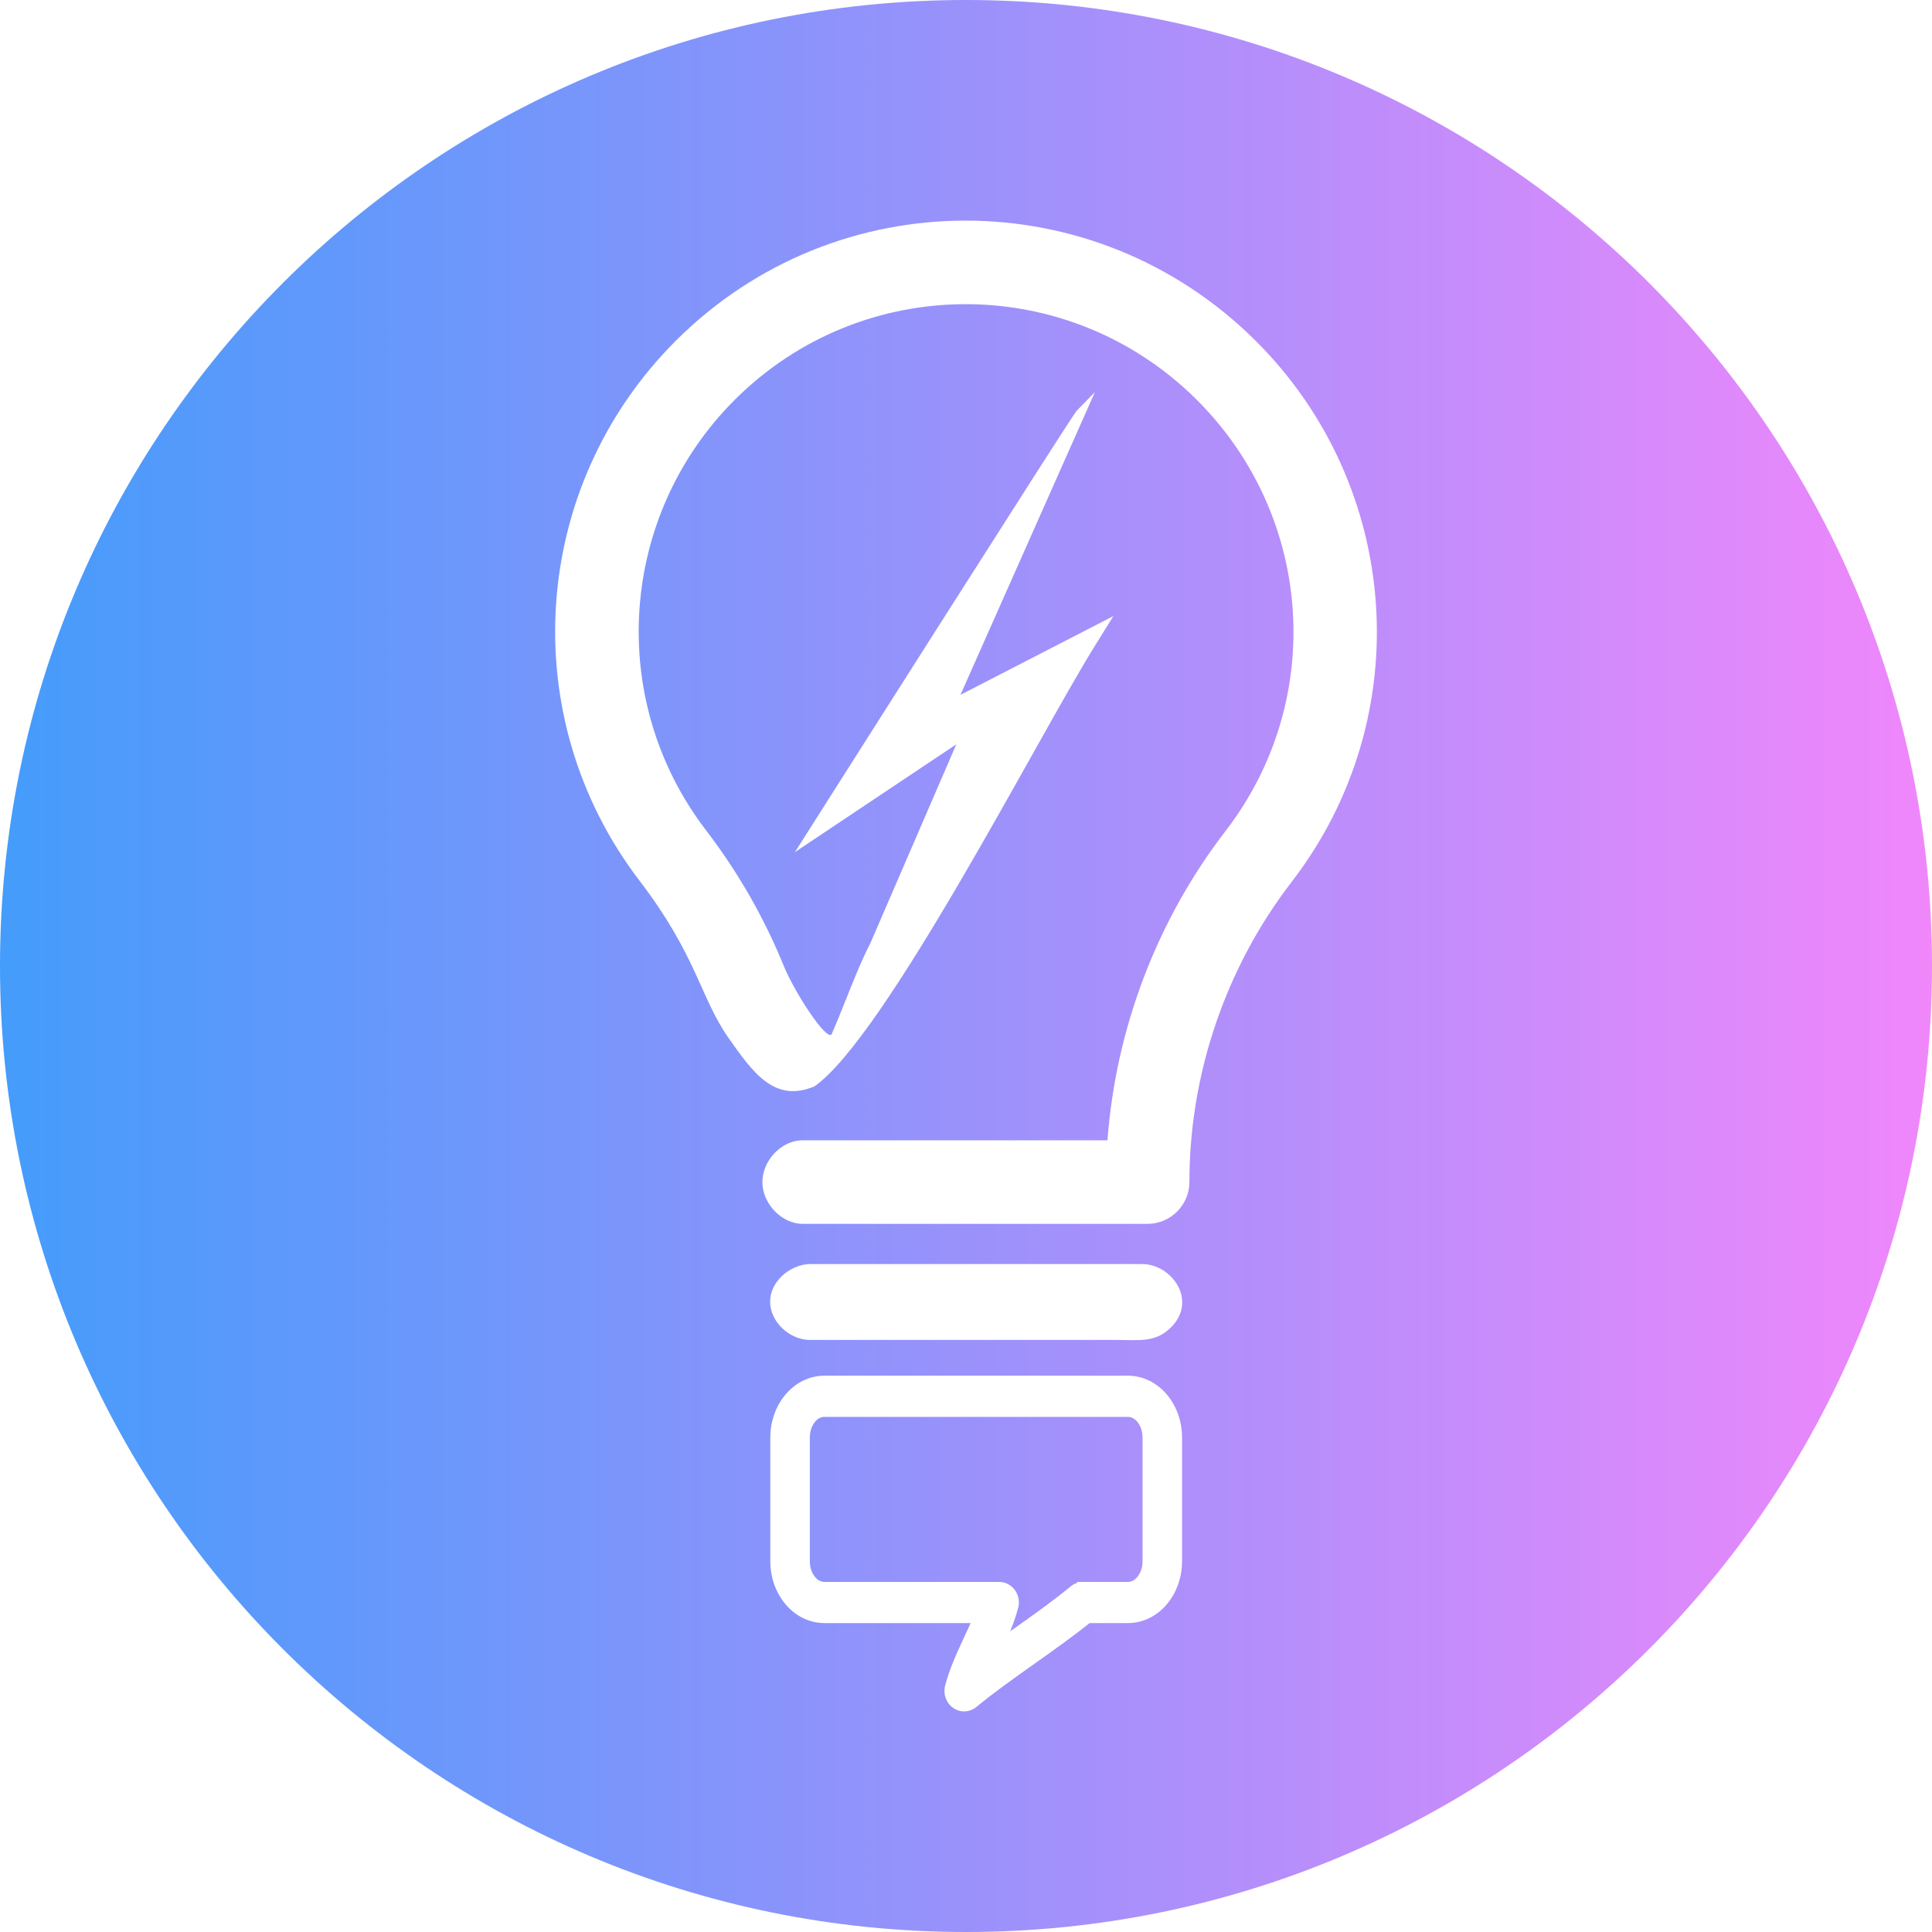
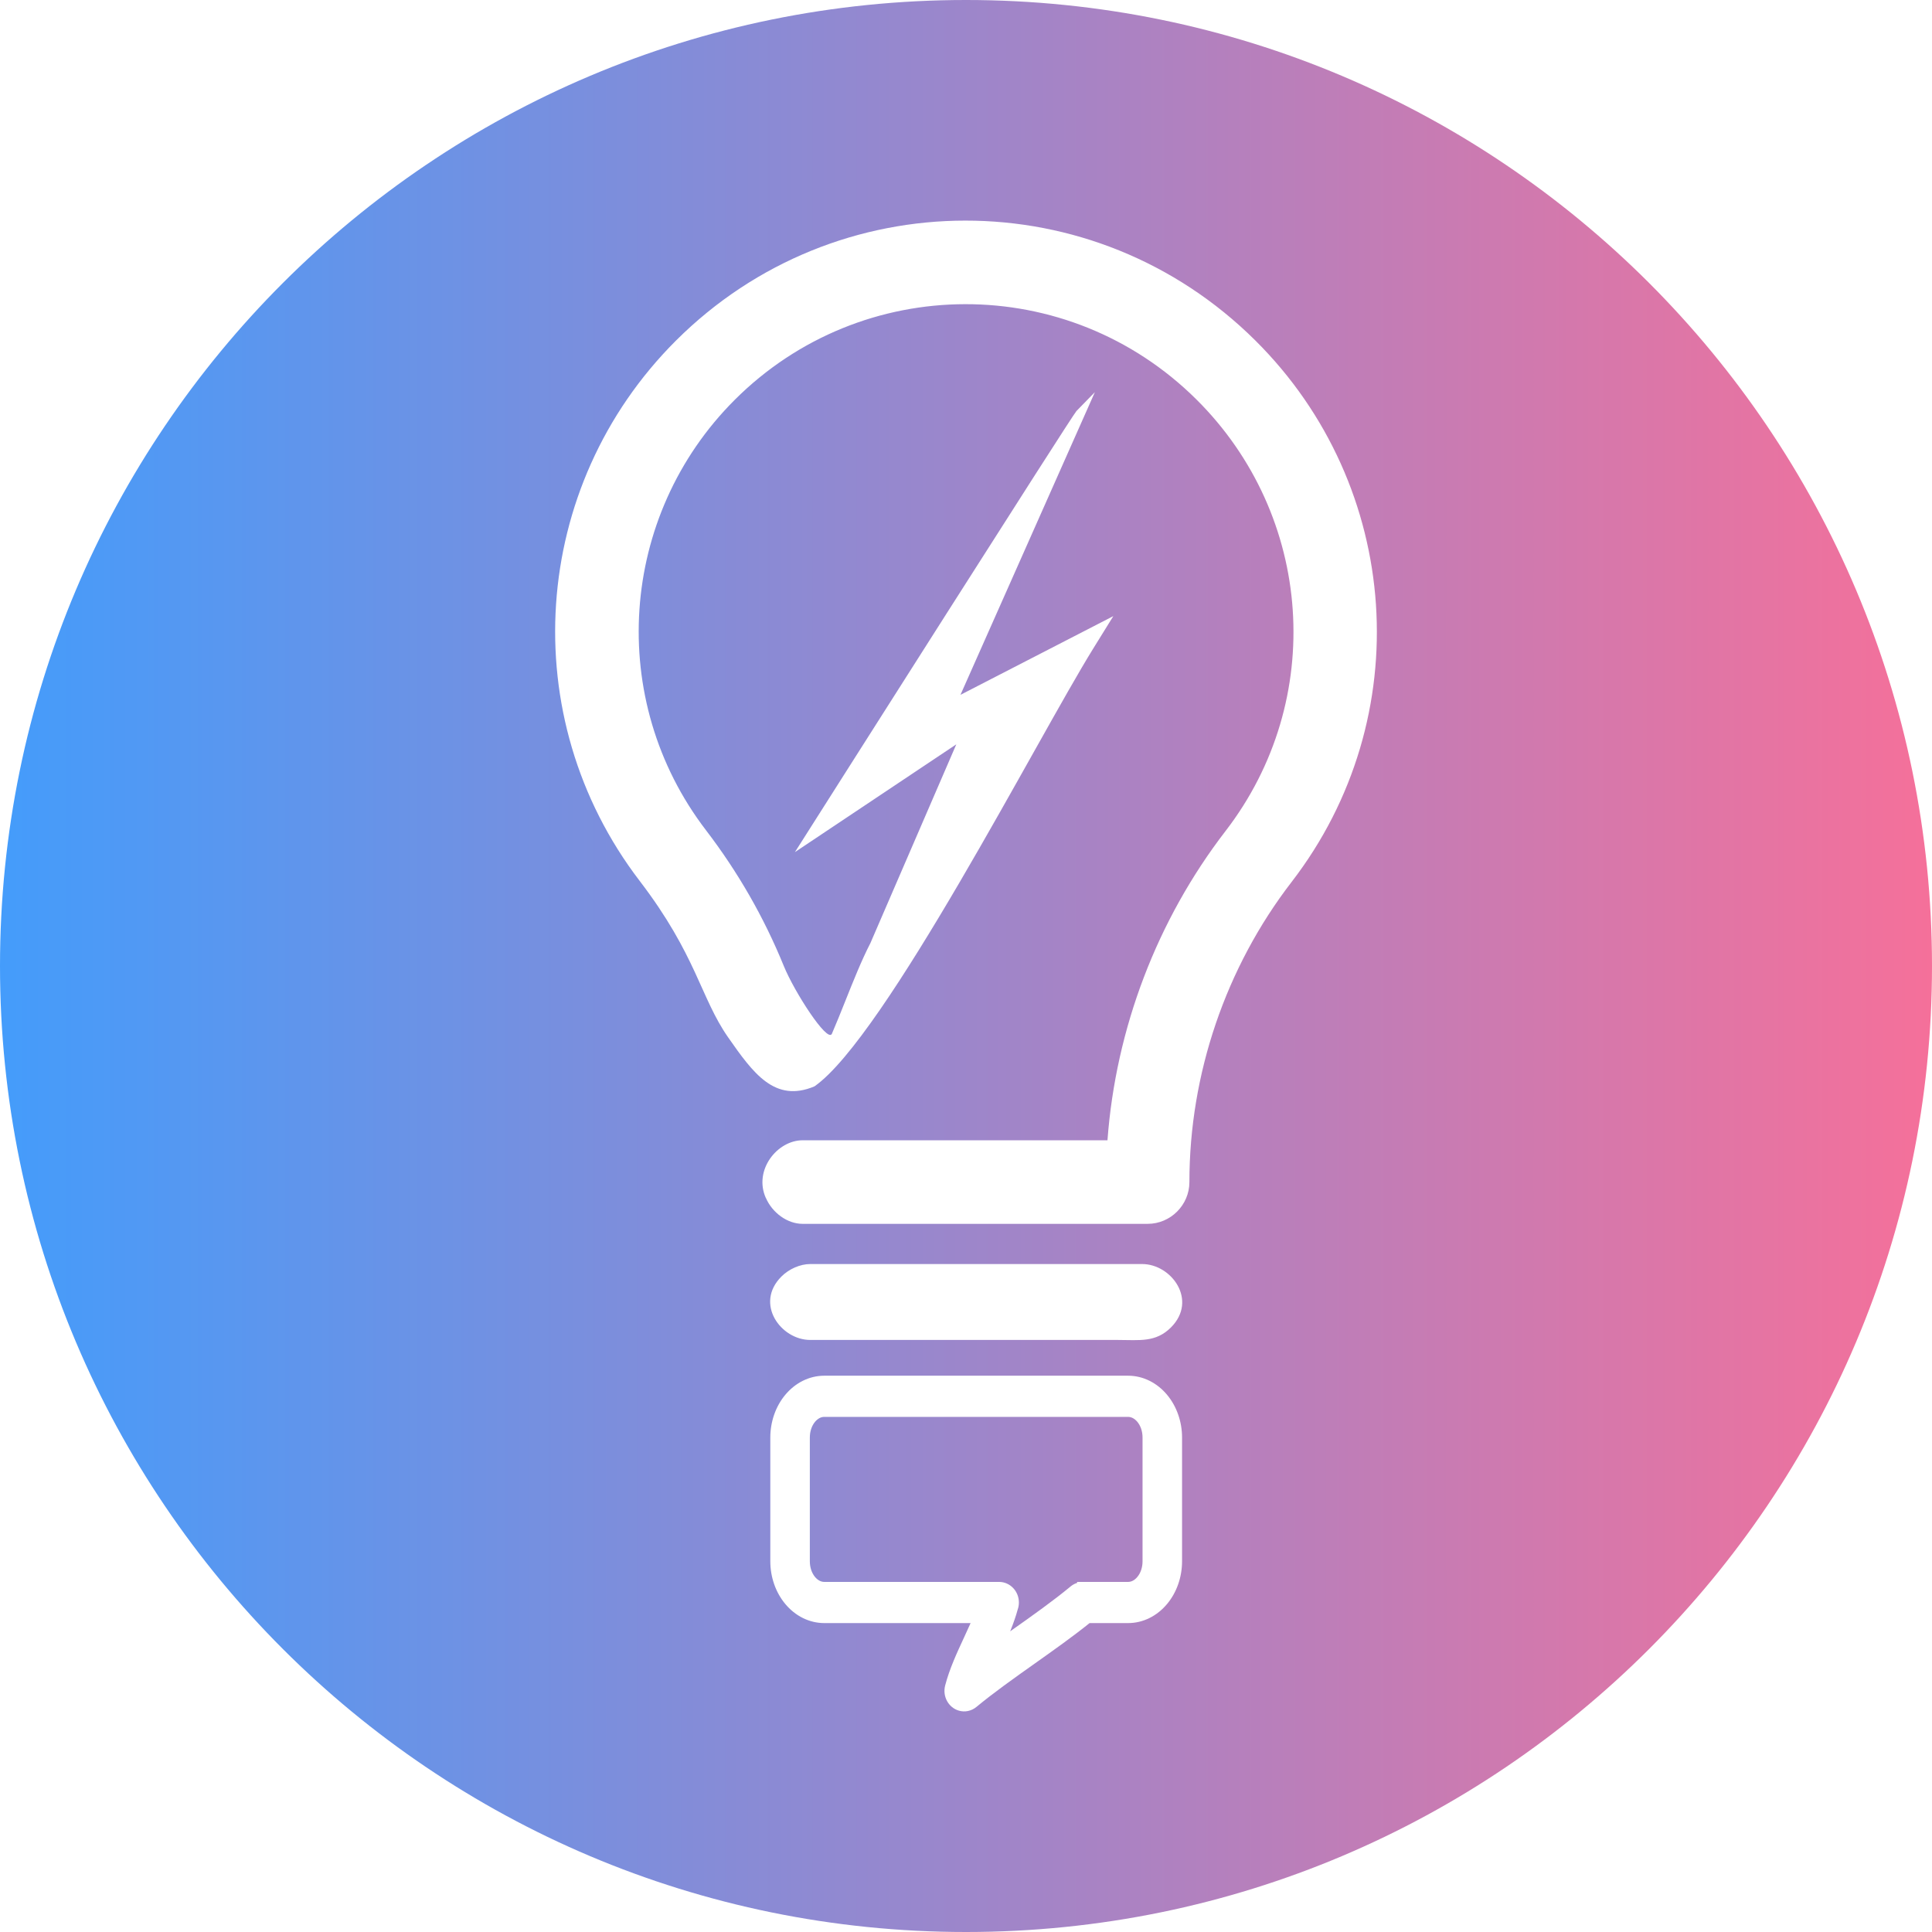
<svg xmlns="http://www.w3.org/2000/svg" id="Layer_1" width="2250" height="2250" version="1.1" viewBox="0 0 2250 2250">
  <defs>
    <linearGradient id="linear-gradient" x1="0" y1="1125" x2="2250" y2="1125" gradientTransform="translate(0 2250) scale(1 -1)" gradientUnits="userSpaceOnUse">
      <stop offset="0" stop-color="#449cfb" />
-       <stop offset="1" stop-color="#f087fb" />
+       <stop offset="1" stop-color="#f5709a" />
    </linearGradient>
  </defs>
  <g id="Layer_x5F_1">
    <rect x="-75" y="-75" width="2400" height="2400" style="fill: none;" />
    <g id="_2261395808592">
      <path d="M1125,0c621.32,0,1125,503.68,1125,1125s-503.68,1125-1125,1125S0,1746.32,0,1125,503.68,0,1125,0ZM1302.26,1560.51h-358.6c-34.41,0-65.04-42.31-33.71-73.77,8.96-8.99,22.03-14.65,33.71-14.65h386.4c34.4,0,65.04,42.29,33.7,73.76-17.8,17.89-37.07,14.66-61.5,14.66h0ZM943.13,1674.15v144.09c0,3.67.57,7.1,1.6,10.16,1.05,3.12,2.57,5.88,4.44,8.12,1.57,1.9,3.39,3.41,5.33,4.41,1.71.87,3.57,1.36,5.51,1.36h203.57c6.42,0,12.22,2.75,16.41,7.18,4.08,4.32,6.61,10.27,6.61,16.8,0,1.42-.13,2.85-.38,4.28-.21,1.26-.54,2.5-.97,3.74-2.23,8.21-5.1,16.3-8.32,24.32l-.5,1.25,2.64-1.89c11.6-8.19,23.2-16.41,35.46-25.42,11.34-8.33,22.26-16.67,32.32-25.01,2.04-1.68,4.32-2.96,6.7-3.83l.89-.3v-1.12h59.26c1.94,0,3.81-.49,5.52-1.36,1.91-.98,3.72-2.5,5.3-4.41,1.9-2.24,3.42-5,4.47-8.12,1.04-3.06,1.61-6.49,1.61-10.16v-144.09c0-3.67-.57-7.09-1.6-10.14-1.07-3.15-2.59-5.92-4.45-8.15-1.61-1.91-3.42-3.42-5.33-4.4-1.74-.88-3.6-1.37-5.52-1.37h-353.69c-1.93,0-3.79.49-5.49,1.35-1.97,1.03-3.79,2.54-5.35,4.42-1.87,2.25-3.39,5-4.44,8.13-1.03,3.05-1.6,6.48-1.6,10.16ZM897.1,1818.24v-144.09c0-9.34,1.59-18.35,4.47-26.64,2.99-8.6,7.4-16.41,12.87-22.99,5.81-7,12.82-12.65,20.65-16.51,7.66-3.78,16.09-5.87,24.92-5.87h353.69c8.84,0,17.27,2.09,24.93,5.87,7.83,3.86,14.84,9.51,20.65,16.51,5.46,6.57,9.87,14.38,12.86,23,2.89,8.28,4.48,17.29,4.48,26.63v144.09c0,9.34-1.59,18.35-4.47,26.63-2.99,8.6-7.39,16.41-12.87,23-5.81,6.99-12.82,12.64-20.65,16.5-7.66,3.78-16.09,5.87-24.93,5.87h-44.77c-19.67,15.8-41.79,31.47-63.89,47.13l-.15.12c-11.58,8.18-23.16,16.39-35.44,25.4-11.35,8.34-22.27,16.68-32.34,25.02-2.84,2.32-6.16,3.94-9.69,4.69-3.44.73-7.09.66-10.68-.38-6.13-1.76-10.99-5.97-13.88-11.33-2.83-5.22-3.77-11.6-2.16-17.88,2.52-9.71,5.91-19.16,9.73-28.46,3.85-9.37,7.99-18.28,12.12-27.19,2.65-5.71,5.31-11.43,7.81-17.12h-170.35c-8.83,0-17.26-2.09-24.92-5.87-7.83-3.86-14.84-9.51-20.65-16.5-5.47-6.59-9.88-14.39-12.87-22.99-2.88-8.29-4.47-17.3-4.47-26.64h0ZM1013.59,1098.51l100.12-231.66-187.94,125.52,15.03-23.66c19.49-30.71,307.77-484.85,312.86-490.06l21.42-21.95-156.53,352.51,178.03-91.68-23.48,37.89c-64.85,104.69-242.7,452.62-324.57,509.75-46.29,19.47-71.35-15.26-100.6-57.15-32.24-46.19-36.72-95.52-103-182.16-145.83-190.6-127.81-459.38,42.2-629.11,186.56-186.21,487.14-186.58,674.77-.29,171.02,169.8,189.55,439.57,42.33,630.62-76.73,99.58-119.06,223.74-119.06,349.56,0,26.73-21.93,48.65-48.66,48.65h-401.75c-17.86,0-35.32-12.93-42.75-30.05l-.07.04c-14.63-32.44,13.16-67.32,42.82-67.32h355c9.64-130.25,57.79-256.66,137.55-360.21,117.32-152.31,102.53-367.01-33.99-502.56-149.5-148.42-389.54-147.66-537.83.64-134.81,134.8-149.55,349.16-33.34,501,37.26,48.69,67.58,101.52,90.64,158.12,12.41,30.48,50.33,88.96,55.88,79.26h.01c5.24-12.05,10.41-25.02,15.68-38.21,9.4-23.57,19.11-47.9,29.23-67.49h0Z" style="fill: url(#linear-gradient); fill-rule: evenodd;" />
    </g>
  </g>
</svg>
